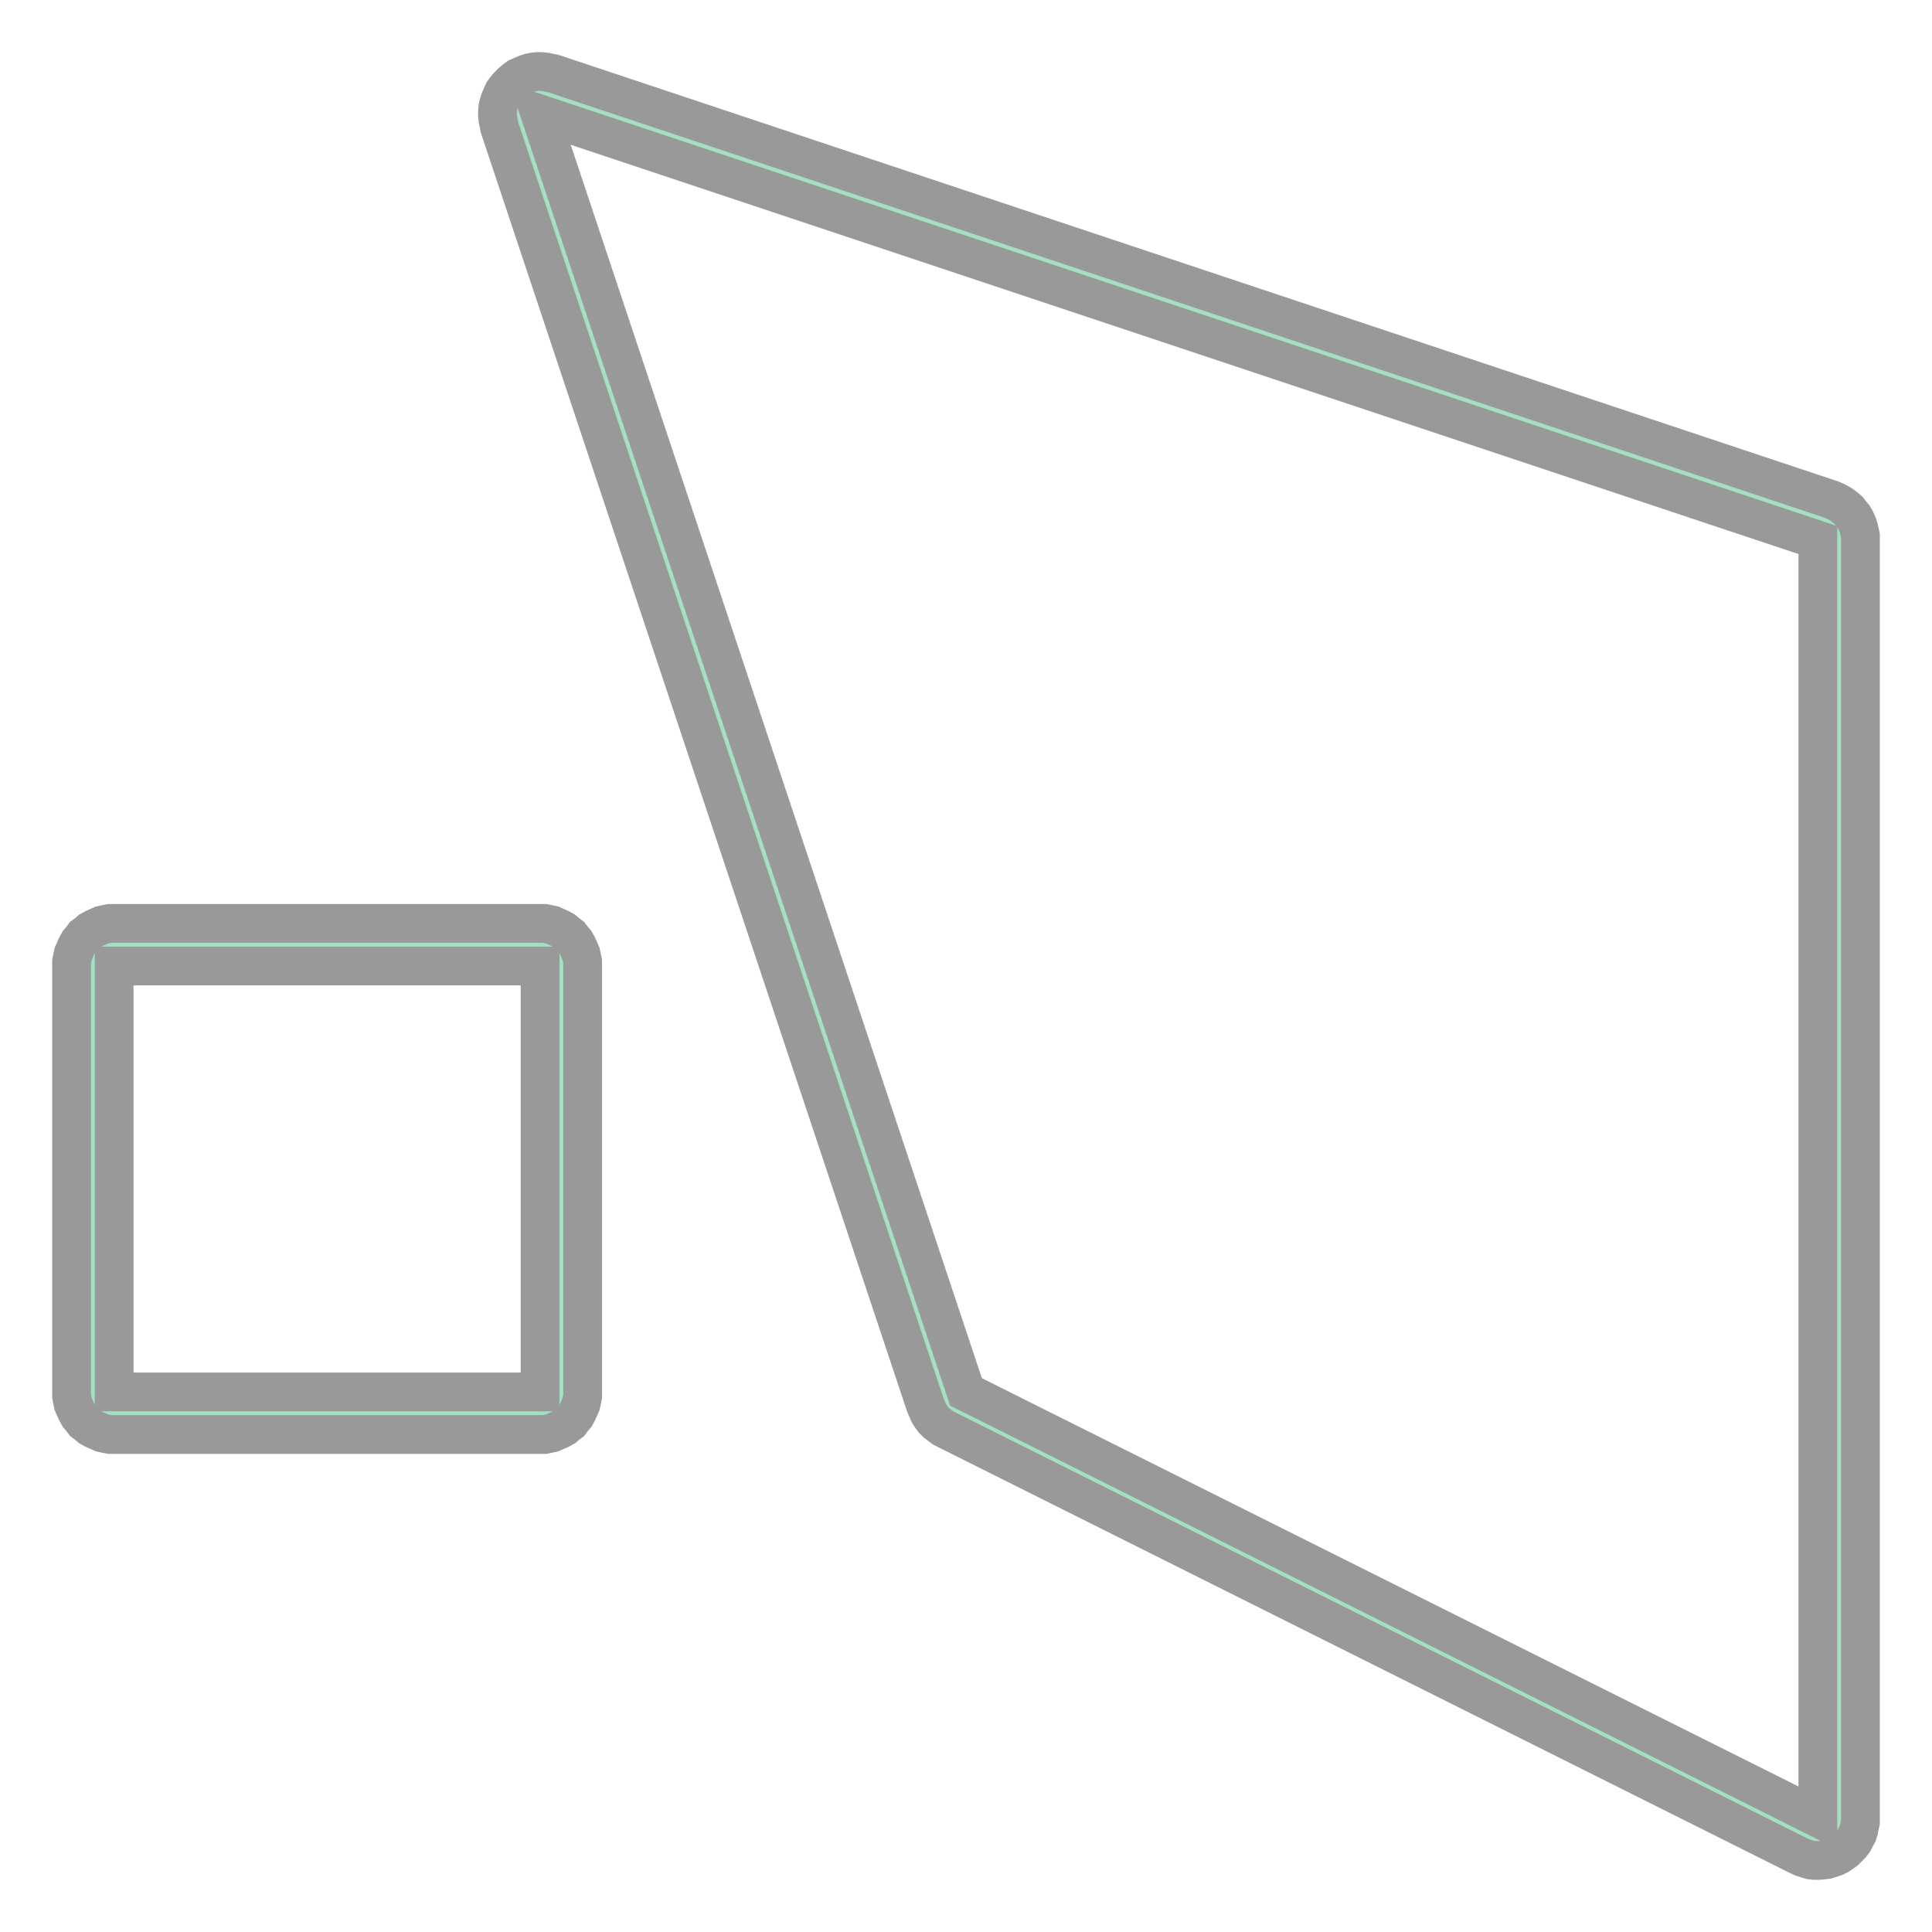
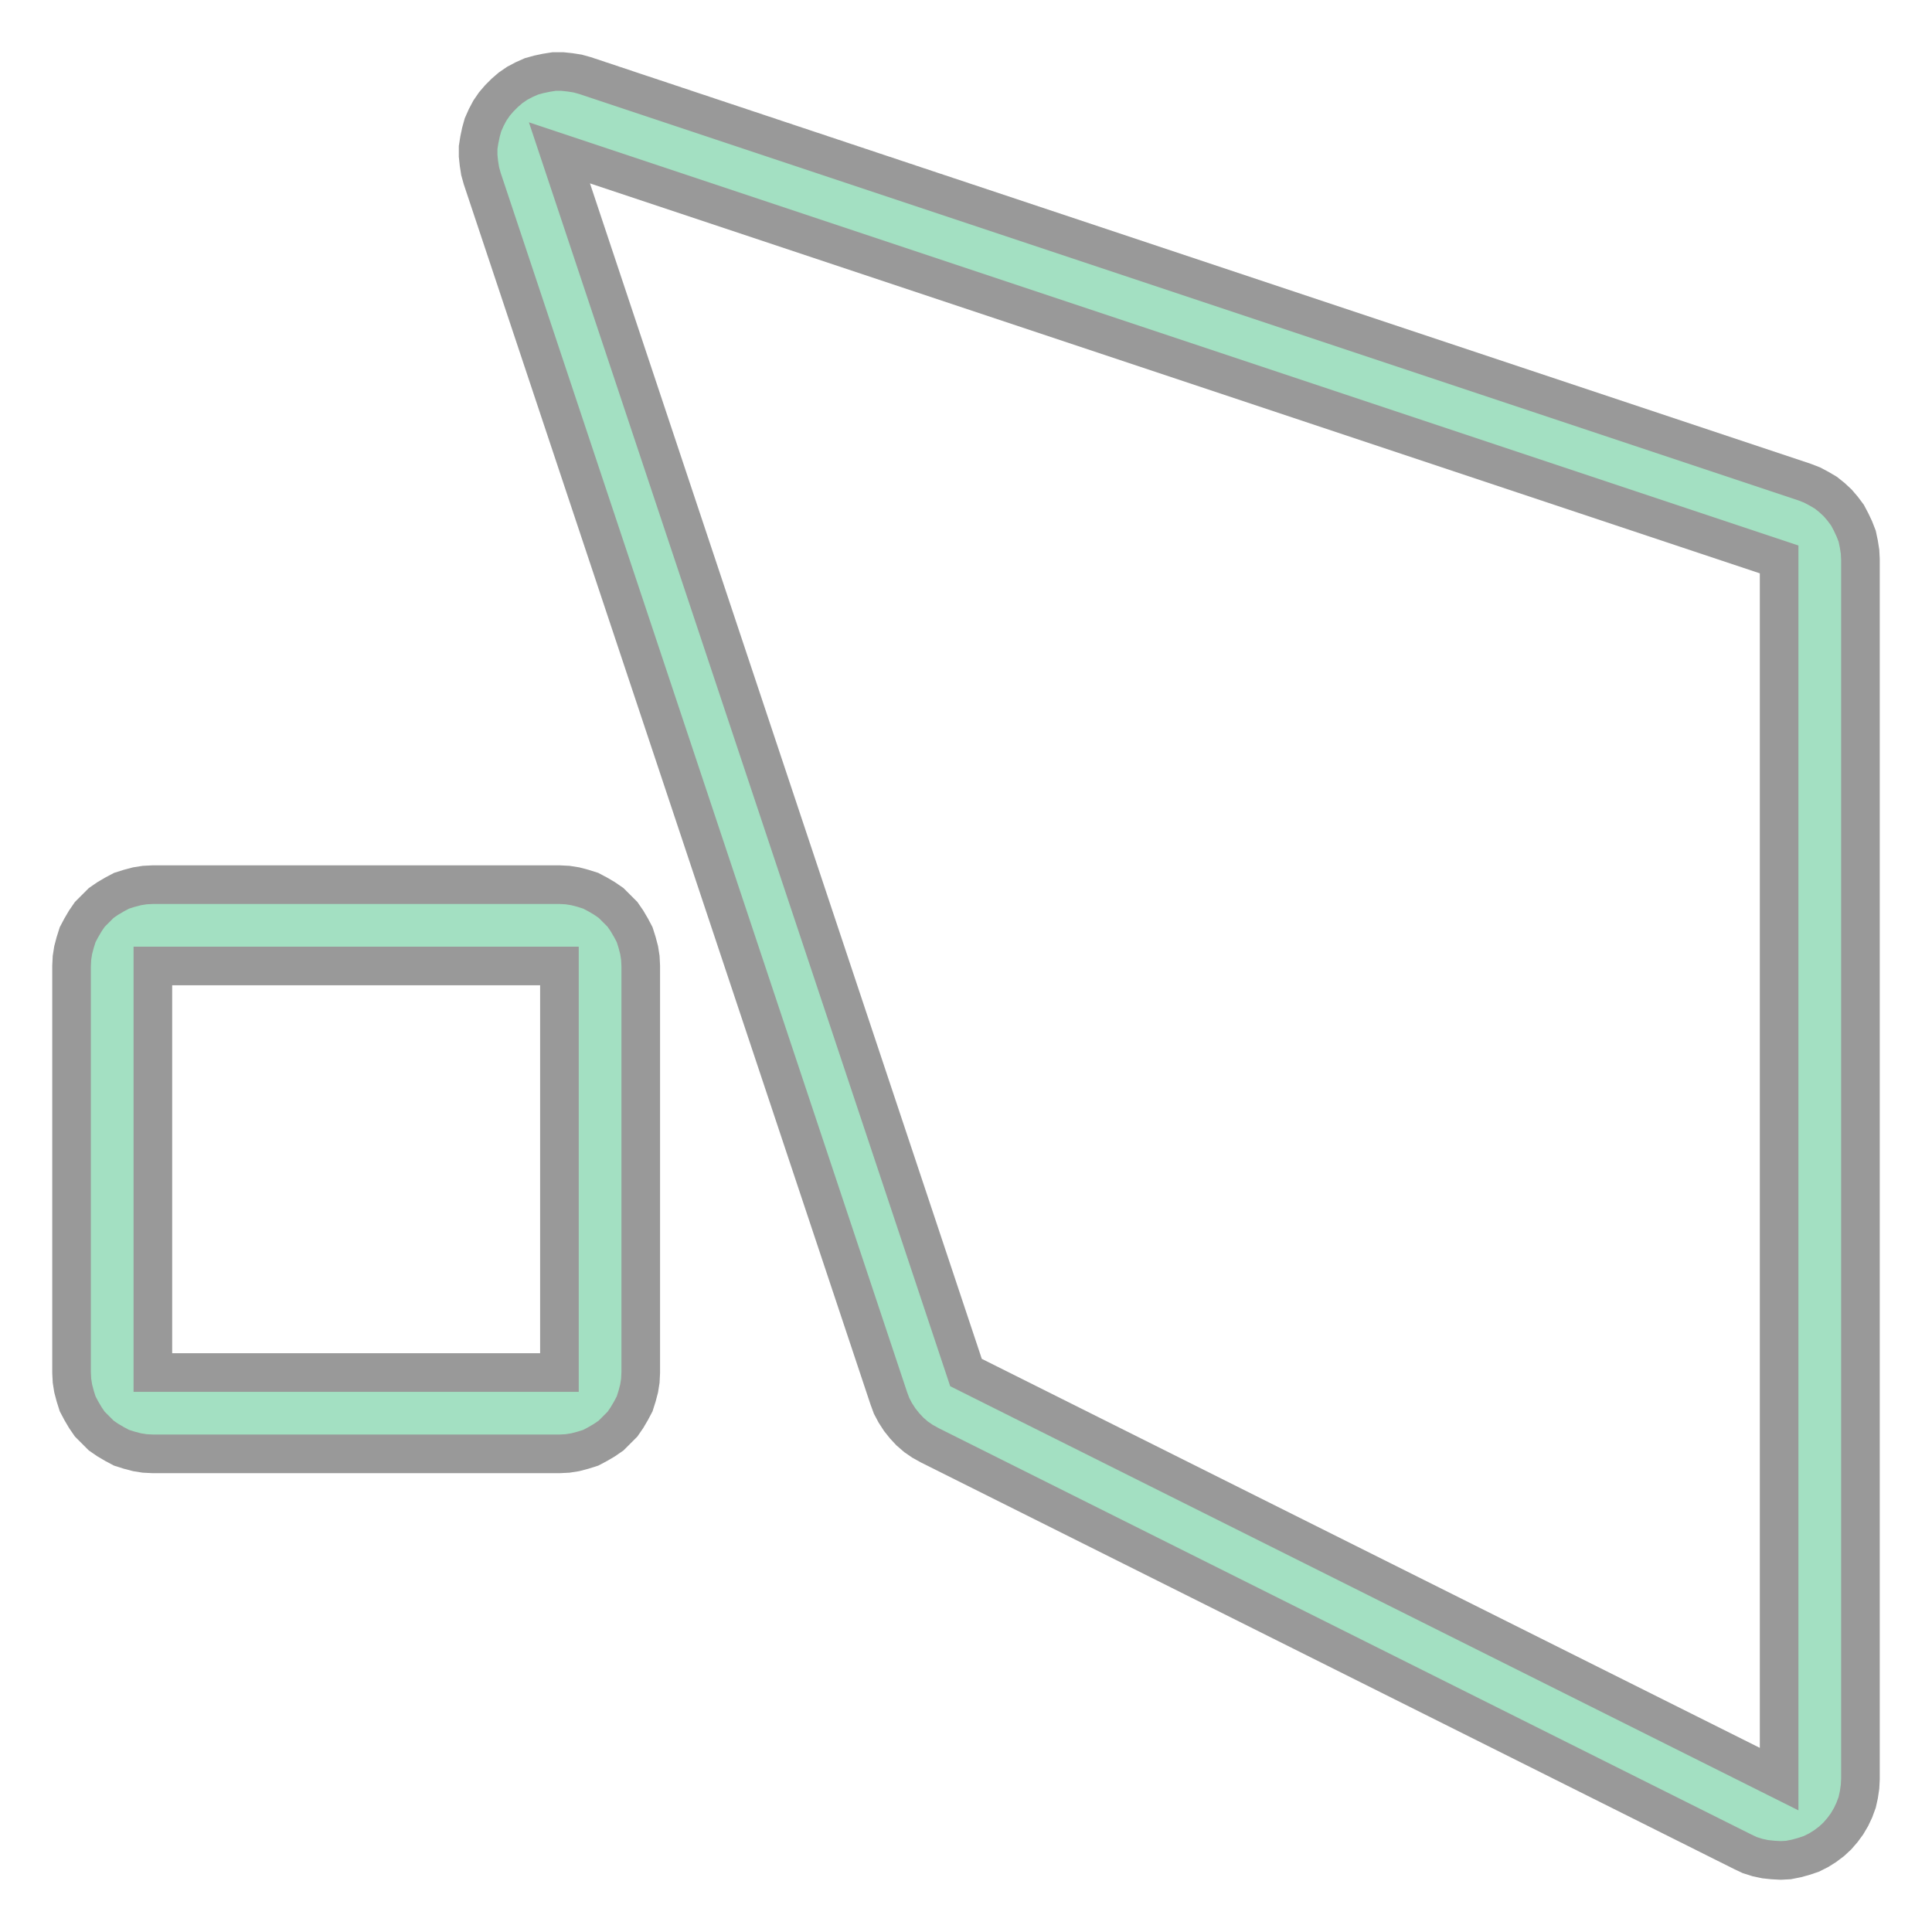
- <svg xmlns="http://www.w3.org/2000/svg" width="100.0" height="100.0" viewBox="-0.268 0.732 4.536 4.536" preserveAspectRatio="xMinYMin meet">
-   <g transform="matrix(1,0,0,-1,0,5.999967)">
+ <svg xmlns="http://www.w3.org/2000/svg" width="100.0" height="100.0" viewBox="-0.376 0.624 4.752 4.752" preserveAspectRatio="xMinYMin meet">
+   <g transform="matrix(1,0,0,-1,0,5.999935)">
    <g>
-       <path fill-rule="evenodd" fill="#66cc99" stroke="#555555" stroke-width="0.091" opacity="0.6" d="M 4.032,4.095 L 4.041,4.091 L 4.049,4.087 L 4.057,4.082 L 4.065,4.076 L 4.072,4.07 L 4.078,4.062 L 4.084,4.055 L 4.089,4.046 L 4.093,4.037 L 4.096,4.028 L 4.098,4.019 L 4.1,4.01 L 4.1,4.0 L 4.1,1.0 L 4.1,0.99 L 4.098,0.981 L 4.096,0.971 L 4.093,0.962 L 4.088,0.953 L 4.084,0.945 L 4.078,0.937 L 4.071,0.93 L 4.064,0.923 L 4.057,0.918 L 4.048,0.912 L 4.04,0.908 L 4.031,0.905 L 4.021,0.902 L 4.012,0.901 L 4.002,0.9 L 3.992,0.9 L 3.983,0.901 L 3.973,0.904 L 3.964,0.907 L 3.955,0.911 L 1.955,1.911 L 1.947,1.915 L 1.939,1.921 L 1.931,1.927 L 1.924,1.934 L 1.918,1.942 L 1.913,1.95 L 1.909,1.959 L 1.905,1.968 L 0.905,4.968 L 0.903,4.978 L 0.901,4.987 L 0.9,4.997 L 0.9,5.006 L 0.901,5.016 L 0.903,5.025 L 0.906,5.034 L 0.91,5.043 L 0.914,5.052 L 0.92,5.06 L 0.926,5.067 L 0.933,5.074 L 0.94,5.08 L 0.948,5.086 L 0.957,5.09 L 0.966,5.094 L 0.975,5.097 L 0.984,5.099 L 0.994,5.1 L 1.003,5.1 L 1.013,5.099 L 1.022,5.097 L 1.032,5.095 L 4.032,4.095 z M 2.0,2.0 L 4.0,1.0 L 4.0,4.0 L 1.0,5.0 L 2.0,2.0 z" />
-       <path fill-rule="evenodd" fill="#66cc99" stroke="#555555" stroke-width="0.091" opacity="0.6" d="M -0.1,3.0 L -0.1,3.01 L -0.098,3.02 L -0.096,3.029 L -0.092,3.038 L -0.088,3.047 L -0.083,3.056 L -0.077,3.063 L -0.071,3.071 L -0.063,3.077 L -0.056,3.083 L -0.047,3.088 L -0.038,3.092 L -0.029,3.096 L -0.02,3.098 L -0.01,3.1 L 0.0,3.1 L 1.0,3.1 L 1.01,3.1 L 1.02,3.098 L 1.029,3.096 L 1.038,3.092 L 1.047,3.088 L 1.056,3.083 L 1.063,3.077 L 1.071,3.071 L 1.077,3.063 L 1.083,3.056 L 1.088,3.047 L 1.092,3.038 L 1.096,3.029 L 1.098,3.02 L 1.1,3.01 L 1.1,3.0 L 1.1,2.0 L 1.1,1.99 L 1.098,1.98 L 1.096,1.971 L 1.092,1.962 L 1.088,1.953 L 1.083,1.944 L 1.077,1.937 L 1.071,1.929 L 1.063,1.923 L 1.056,1.917 L 1.047,1.912 L 1.038,1.908 L 1.029,1.904 L 1.02,1.902 L 1.01,1.9 L 1.0,1.9 L 0.0,1.9 L -0.01,1.9 L -0.02,1.902 L -0.029,1.904 L -0.038,1.908 L -0.047,1.912 L -0.056,1.917 L -0.063,1.923 L -0.071,1.929 L -0.077,1.937 L -0.083,1.944 L -0.088,1.953 L -0.092,1.962 L -0.096,1.971 L -0.098,1.98 L -0.1,1.99 L -0.1,2.0 L -0.1,3.0 z M 1.0,2.0 L 1.0,3.0 L 0.0,3.0 L 0.0,2.0 L 1.0,2.0 z" />
+       <path fill-rule="evenodd" fill="#66cc99" stroke="#555555" stroke-width="0.095" opacity="0.6" d="M 4.063,4.19 L 4.081,4.183 L 4.098,4.174 L 4.115,4.164 L 4.13,4.152 L 4.144,4.139 L 4.156,4.125 L 4.168,4.109 L 4.177,4.092 L 4.185,4.075 L 4.192,4.057 L 4.196,4.038 L 4.199,4.019 L 4.2,4.0 L 4.2,1.0 L 4.199,0.981 L 4.196,0.961 L 4.192,0.943 L 4.185,0.924 L 4.177,0.907 L 4.167,0.89 L 4.156,0.875 L 4.143,0.86 L 4.129,0.847 L 4.113,0.835 L 4.097,0.825 L 4.079,0.816 L 4.061,0.81 L 4.043,0.805 L 4.023,0.801 L 4.004,0.8 L 3.985,0.801 L 3.966,0.803 L 3.947,0.807 L 3.928,0.813 L 3.911,0.821 L 1.911,1.821 L 1.893,1.831 L 1.877,1.842 L 1.862,1.855 L 1.849,1.869 L 1.837,1.884 L 1.826,1.901 L 1.817,1.918 L 1.81,1.937 L 0.81,4.937 L 0.805,4.955 L 0.802,4.974 L 0.8,4.993 L 0.8,5.013 L 0.803,5.032 L 0.807,5.051 L 0.812,5.069 L 0.82,5.087 L 0.829,5.104 L 0.84,5.12 L 0.852,5.134 L 0.866,5.148 L 0.88,5.16 L 0.896,5.171 L 0.913,5.18 L 0.931,5.188 L 0.949,5.193 L 0.968,5.197 L 0.987,5.2 L 1.007,5.2 L 1.026,5.198 L 1.045,5.195 L 1.063,5.19 L 4.063,4.19 z M 2.0,2.0 L 4.0,1.0 L 4.0,4.0 L 1.0,5.0 L 2.0,2.0 z" />
+       <path fill-rule="evenodd" fill="#66cc99" stroke="#555555" stroke-width="0.095" opacity="0.6" d="M -0.2,3.0 L -0.199,3.02 L -0.196,3.039 L -0.191,3.058 L -0.185,3.077 L -0.176,3.094 L -0.166,3.111 L -0.155,3.127 L -0.141,3.141 L -0.127,3.155 L -0.111,3.166 L -0.094,3.176 L -0.077,3.185 L -0.058,3.191 L -0.039,3.196 L -0.02,3.199 L 0.0,3.2 L 1.0,3.2 L 1.02,3.199 L 1.039,3.196 L 1.058,3.191 L 1.077,3.185 L 1.094,3.176 L 1.111,3.166 L 1.127,3.155 L 1.141,3.141 L 1.155,3.127 L 1.166,3.111 L 1.176,3.094 L 1.185,3.077 L 1.191,3.058 L 1.196,3.039 L 1.199,3.02 L 1.2,3.0 L 1.2,2.0 L 1.199,1.98 L 1.196,1.961 L 1.191,1.942 L 1.185,1.923 L 1.176,1.906 L 1.166,1.889 L 1.155,1.873 L 1.141,1.859 L 1.127,1.845 L 1.111,1.834 L 1.094,1.824 L 1.077,1.815 L 1.058,1.809 L 1.039,1.804 L 1.02,1.801 L 1.0,1.8 L 0.0,1.8 L -0.02,1.801 L -0.039,1.804 L -0.058,1.809 L -0.077,1.815 L -0.094,1.824 L -0.111,1.834 L -0.127,1.845 L -0.141,1.859 L -0.155,1.873 L -0.166,1.889 L -0.176,1.906 L -0.185,1.923 L -0.191,1.942 L -0.196,1.961 L -0.199,1.98 L -0.2,2.0 L -0.2,3.0 z M 1.0,2.0 L 1.0,3.0 L 0.0,3.0 L 0.0,2.0 L 1.0,2.0 z" />
    </g>
  </g>
</svg>
